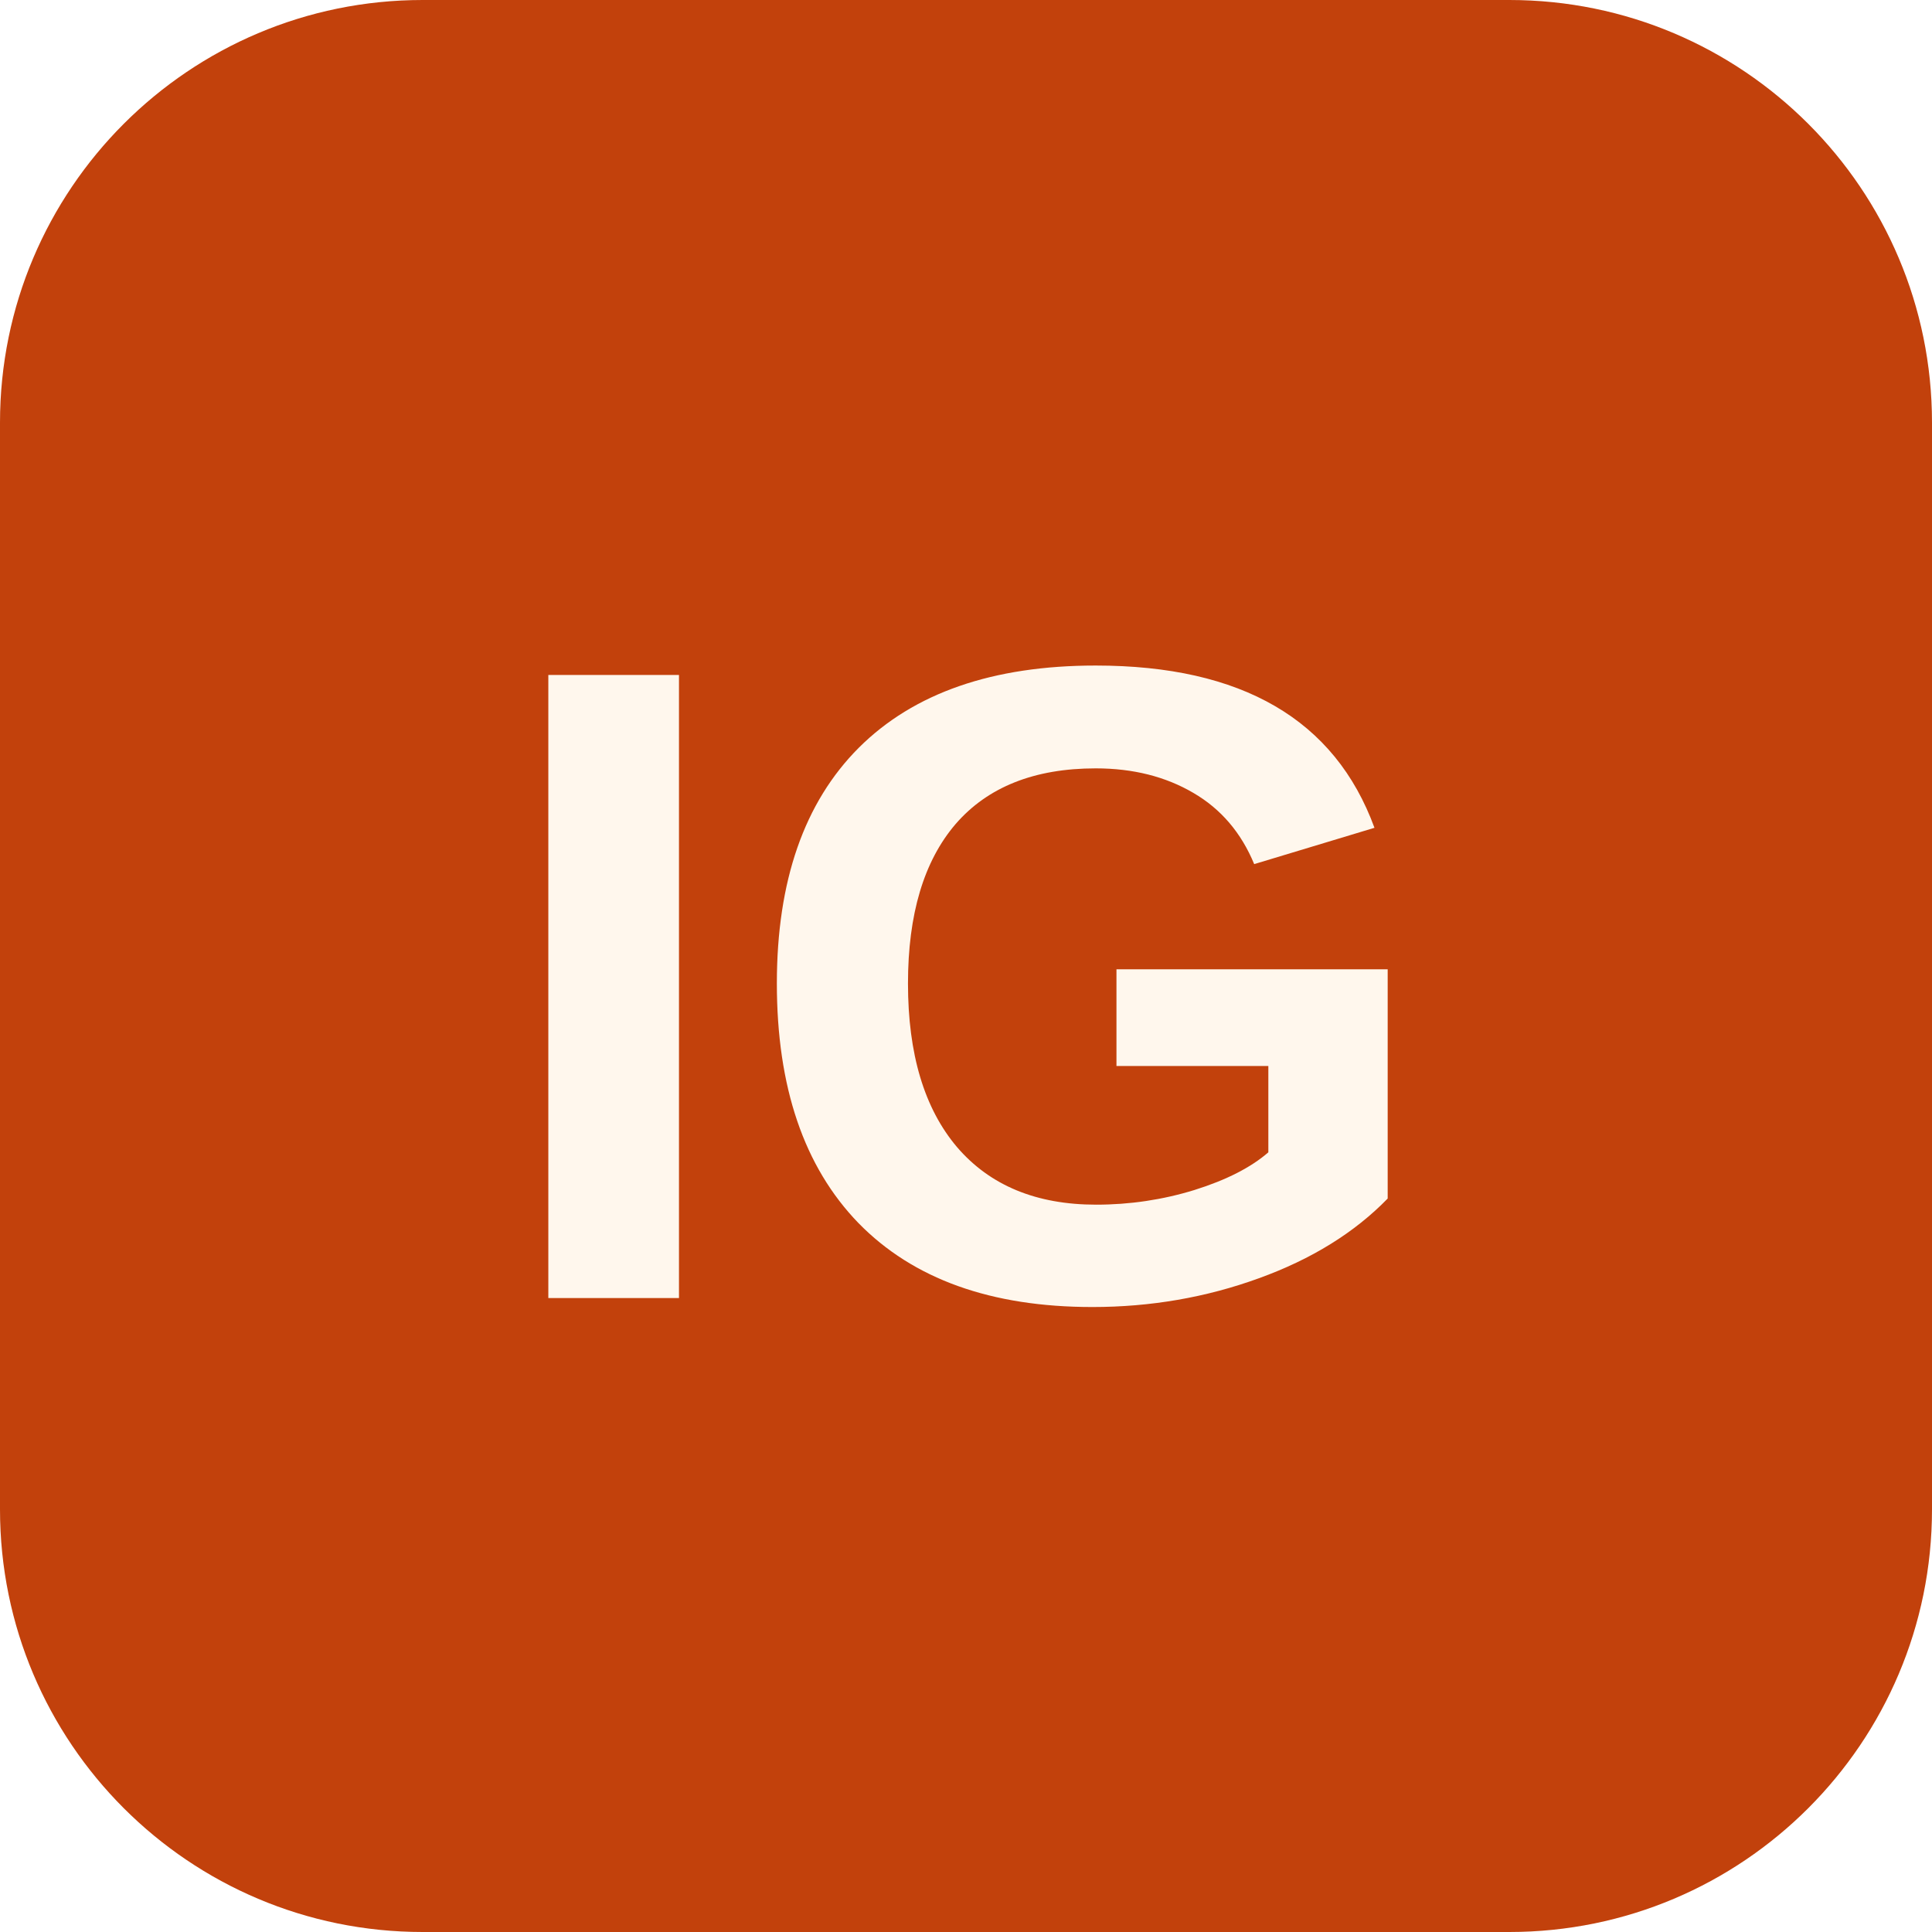
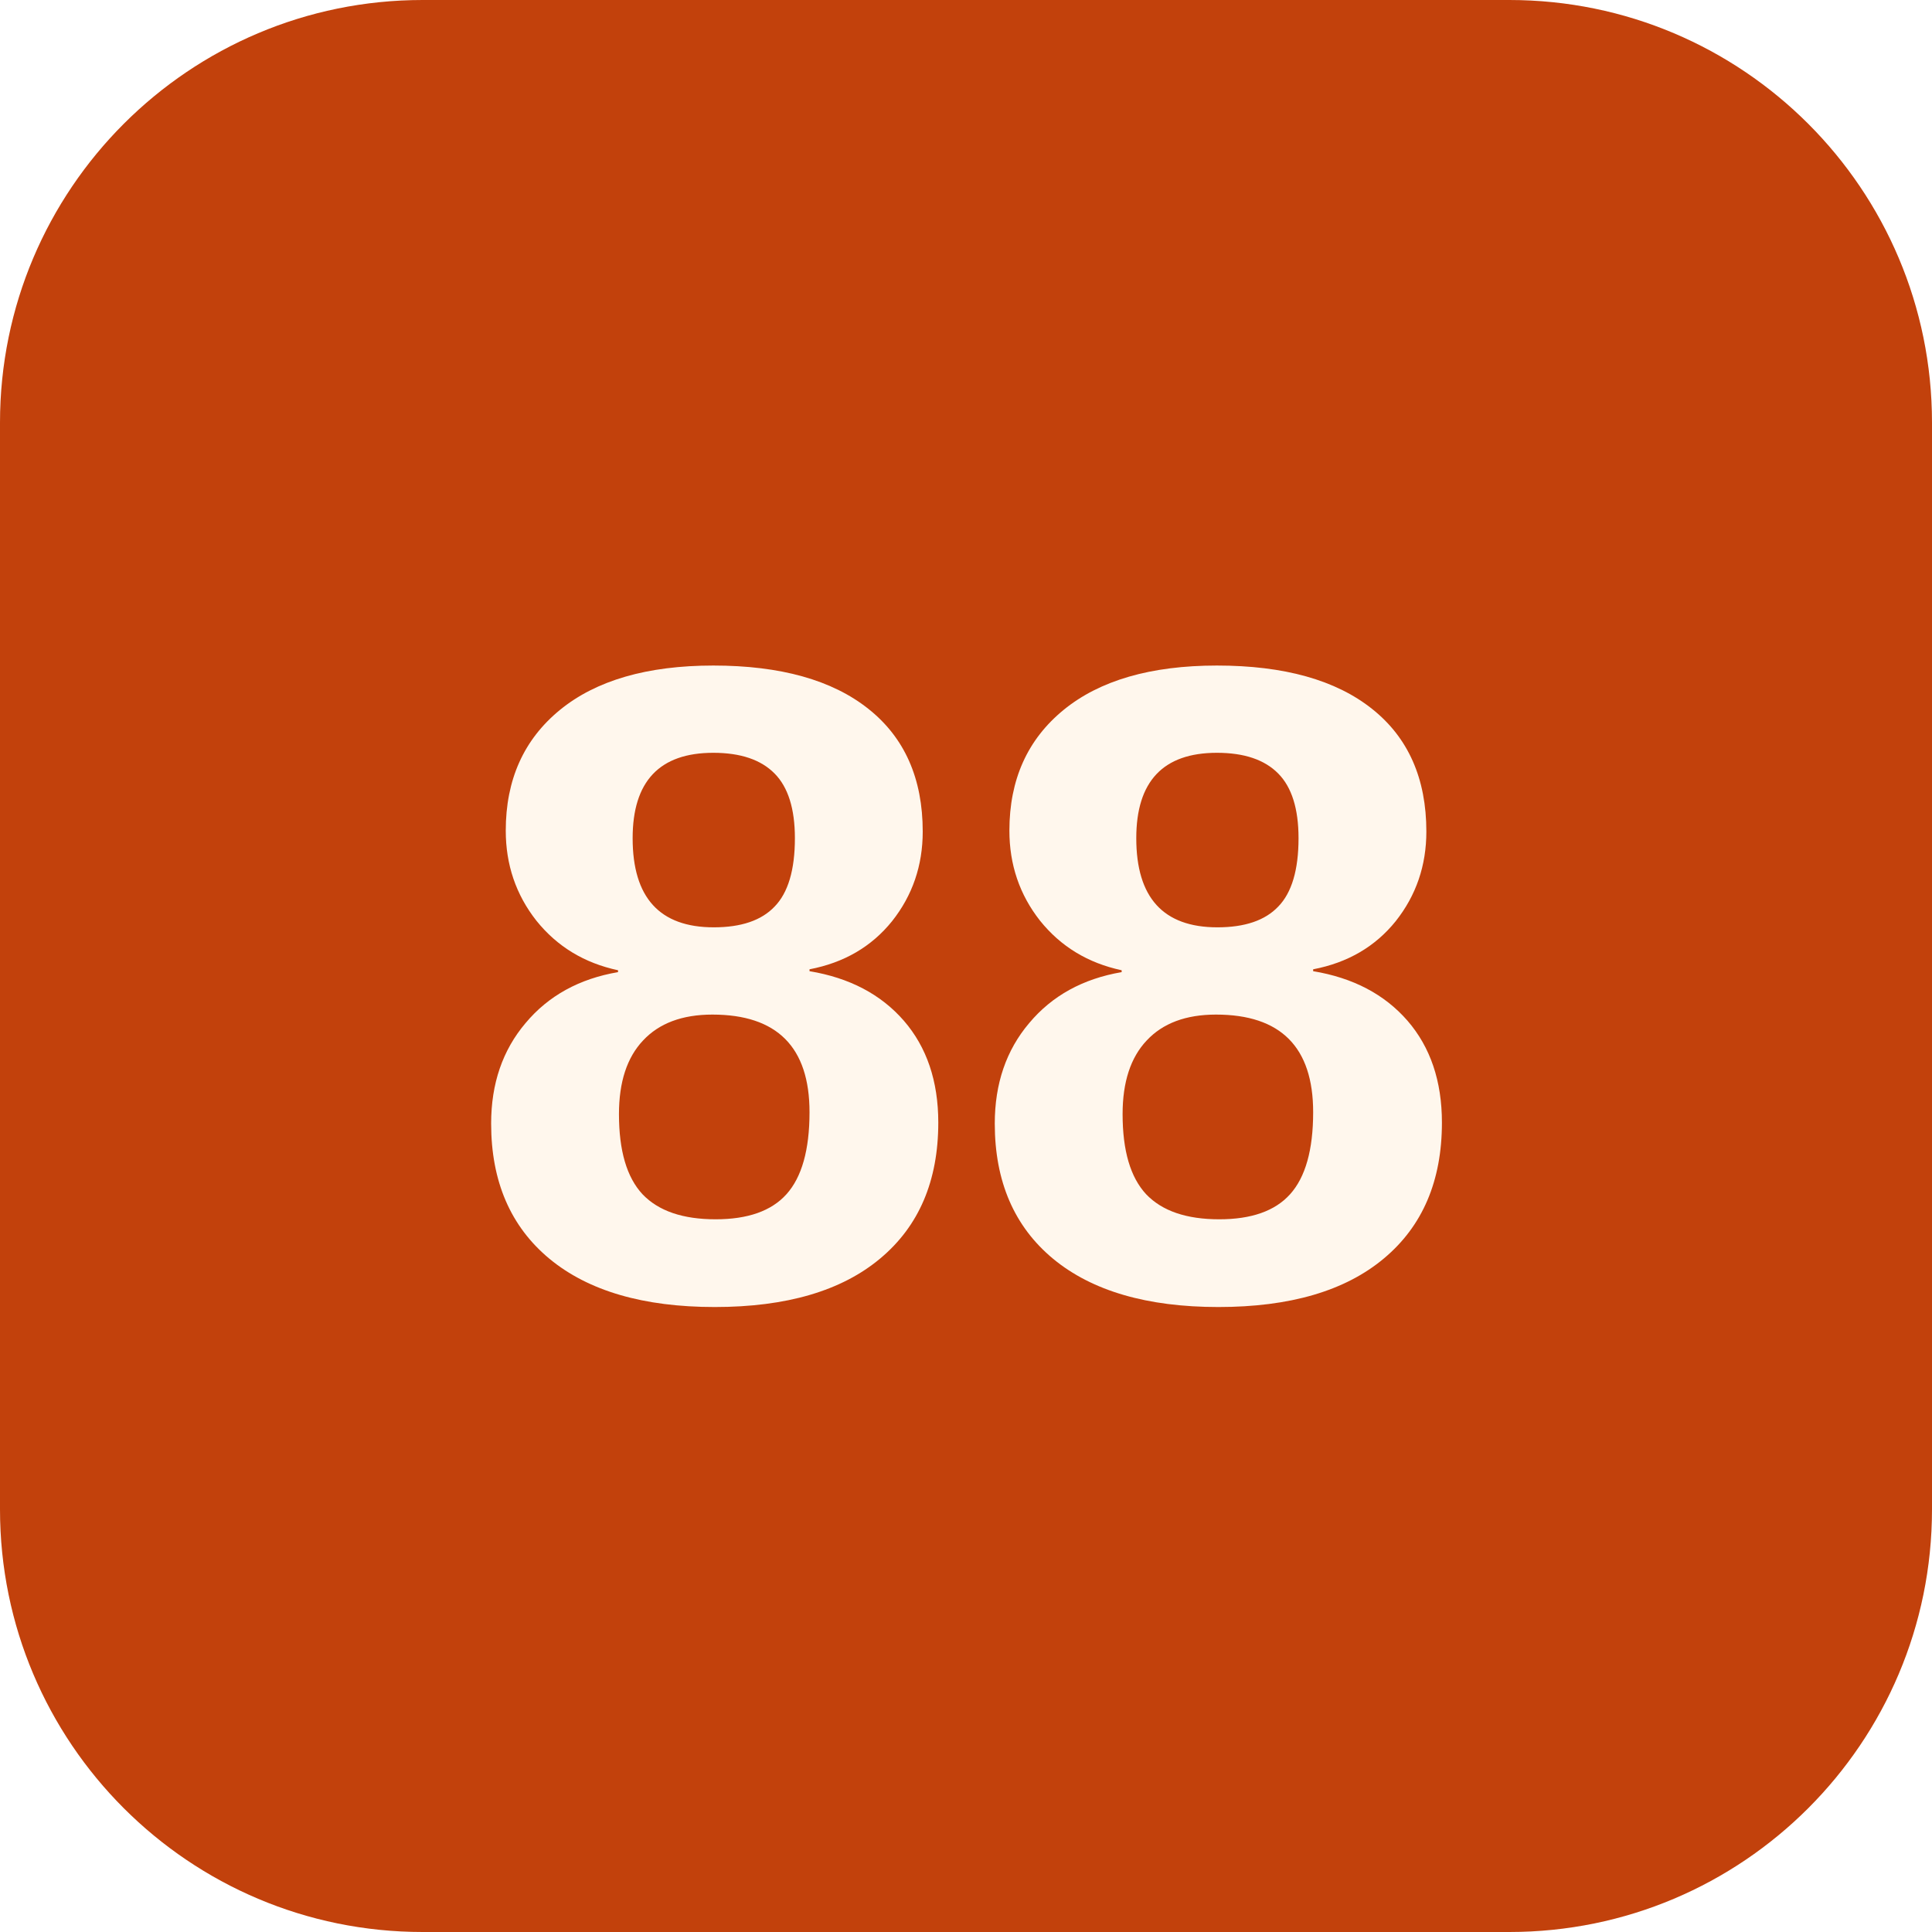
<svg xmlns="http://www.w3.org/2000/svg" viewBox="0 0 64 64">
  <rect width="64" height="64" rx="14" fill="#C2410C" />
-   <text x="32" y="43" text-anchor="middle" font-family="Arial Narrow, Arial, sans-serif" font-weight="700" font-size="30" fill="#FFF7ED">IG</text>
+   <text x="32" y="43" text-anchor="middle" font-family="Arial Narrow, Arial, sans-serif" font-weight="700" font-size="30" fill="#FFF7ED">88</text>
</svg>
